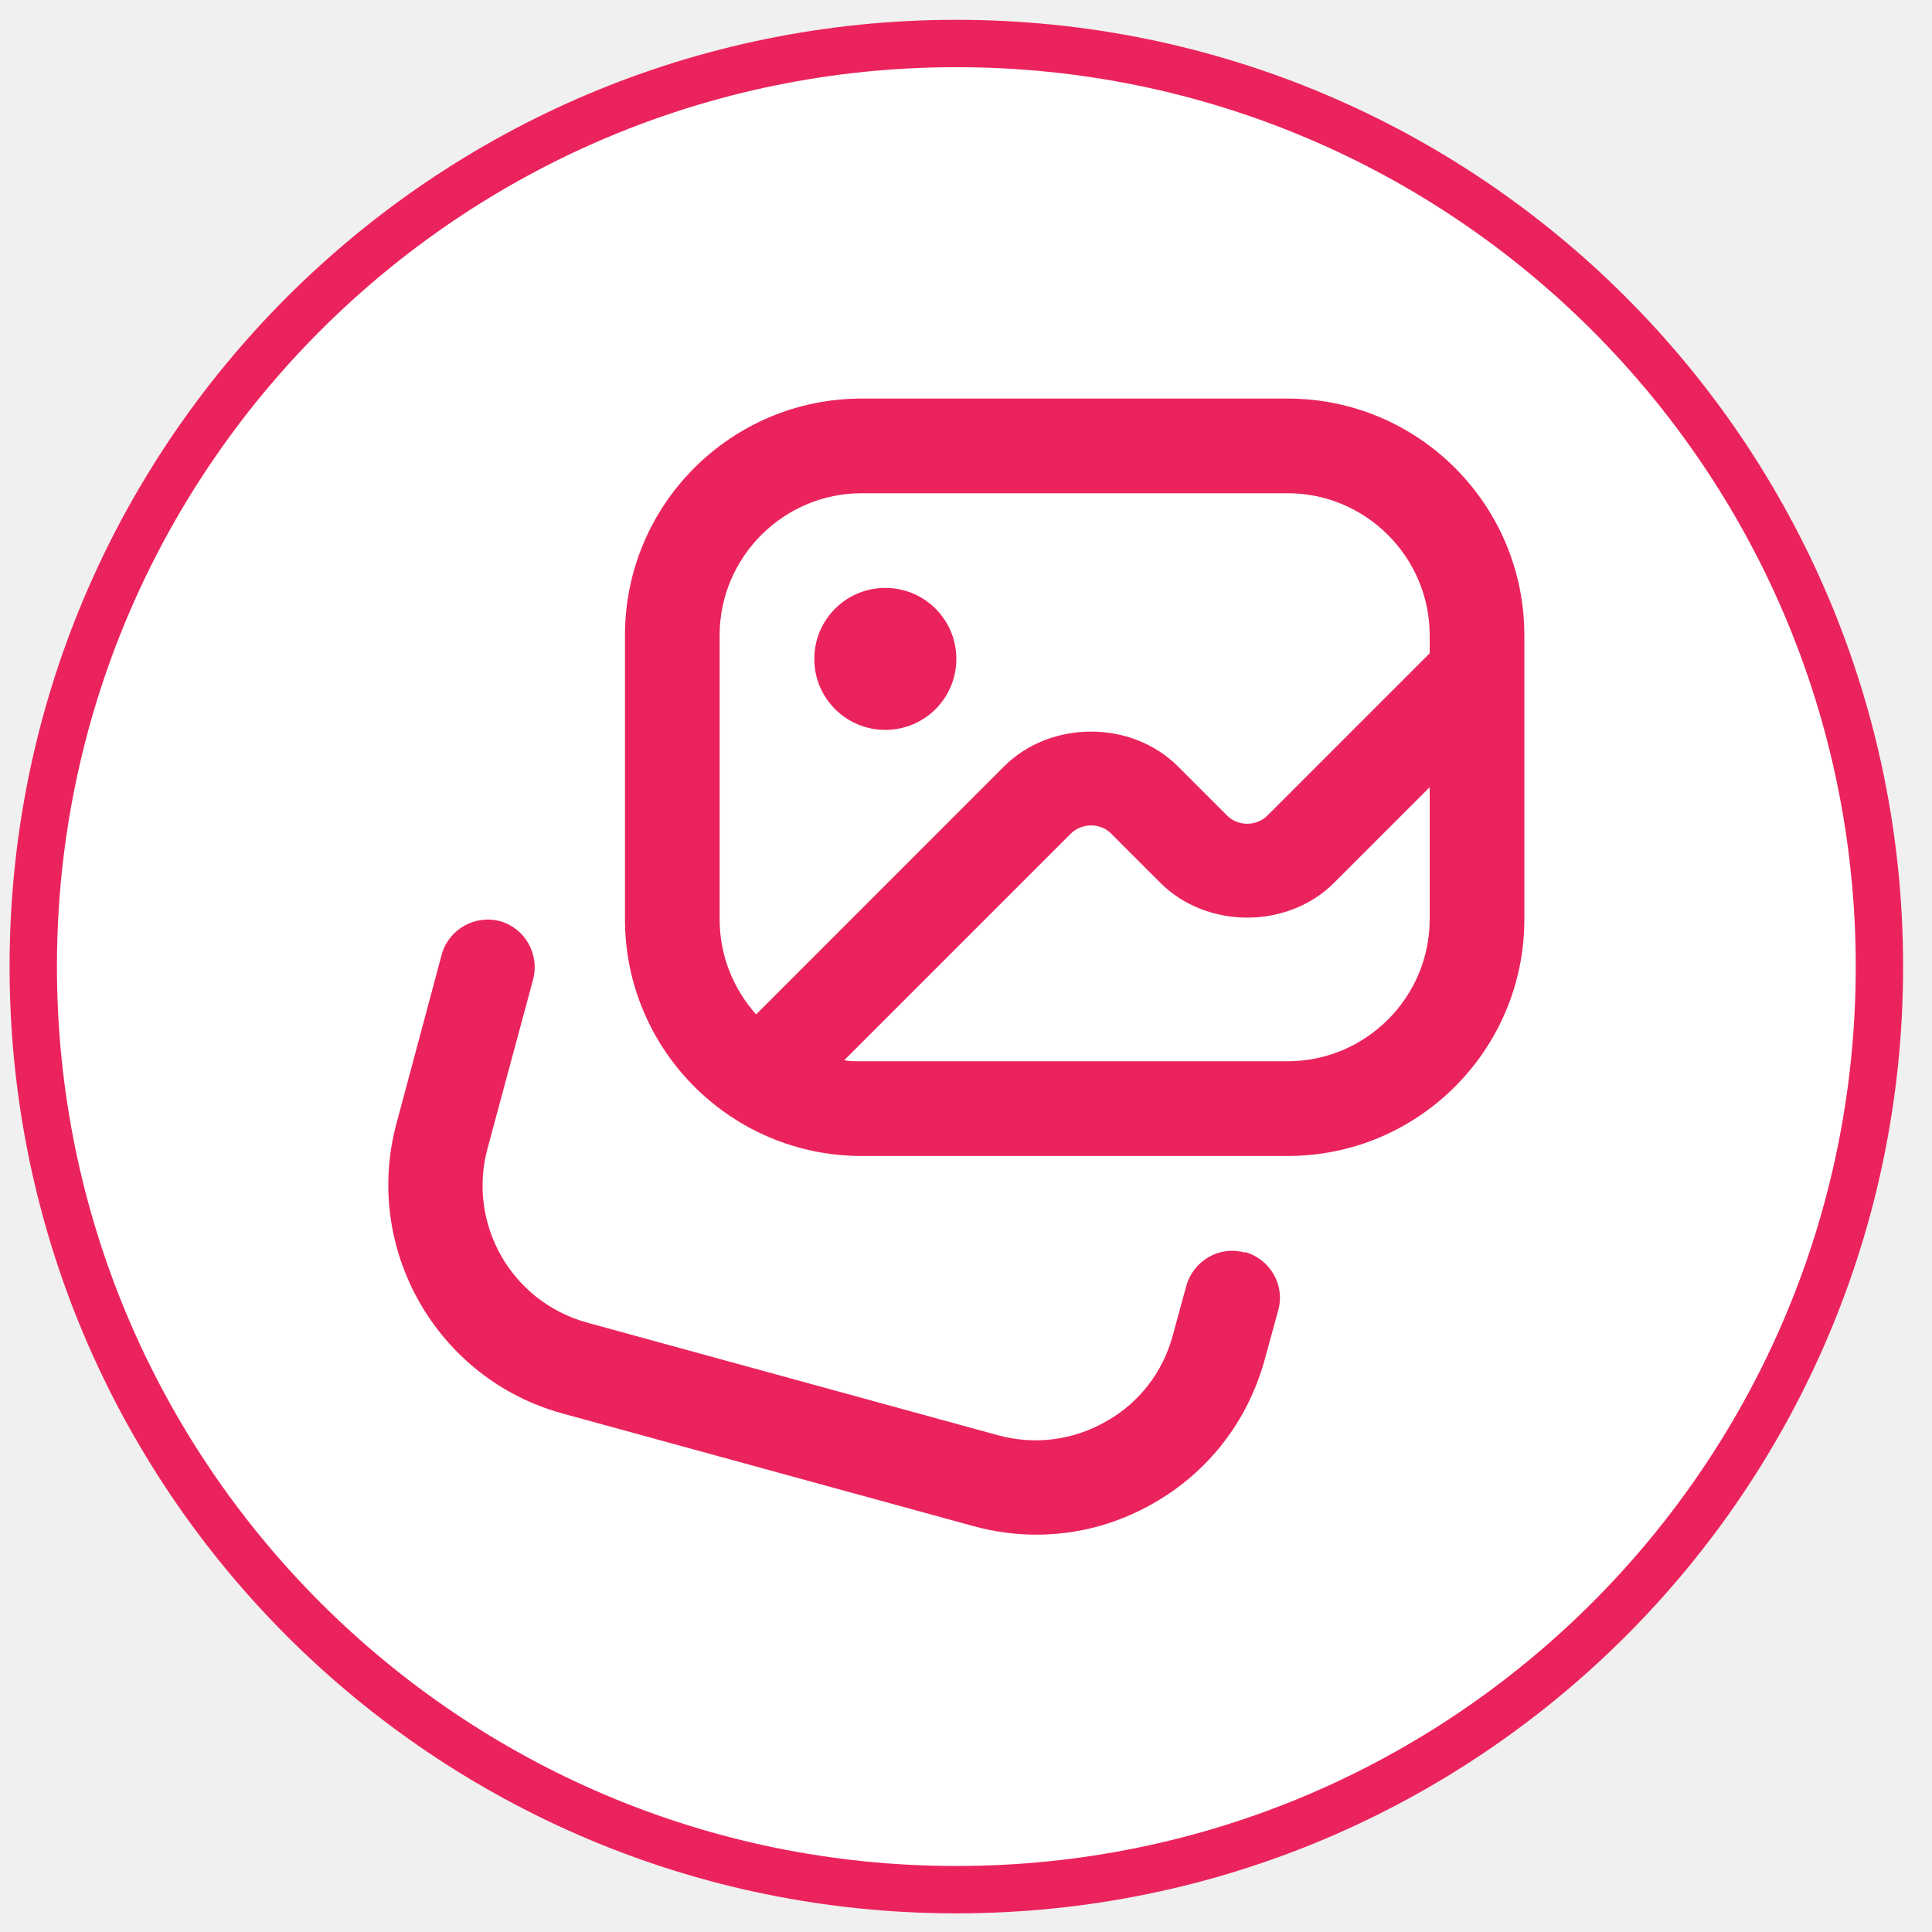
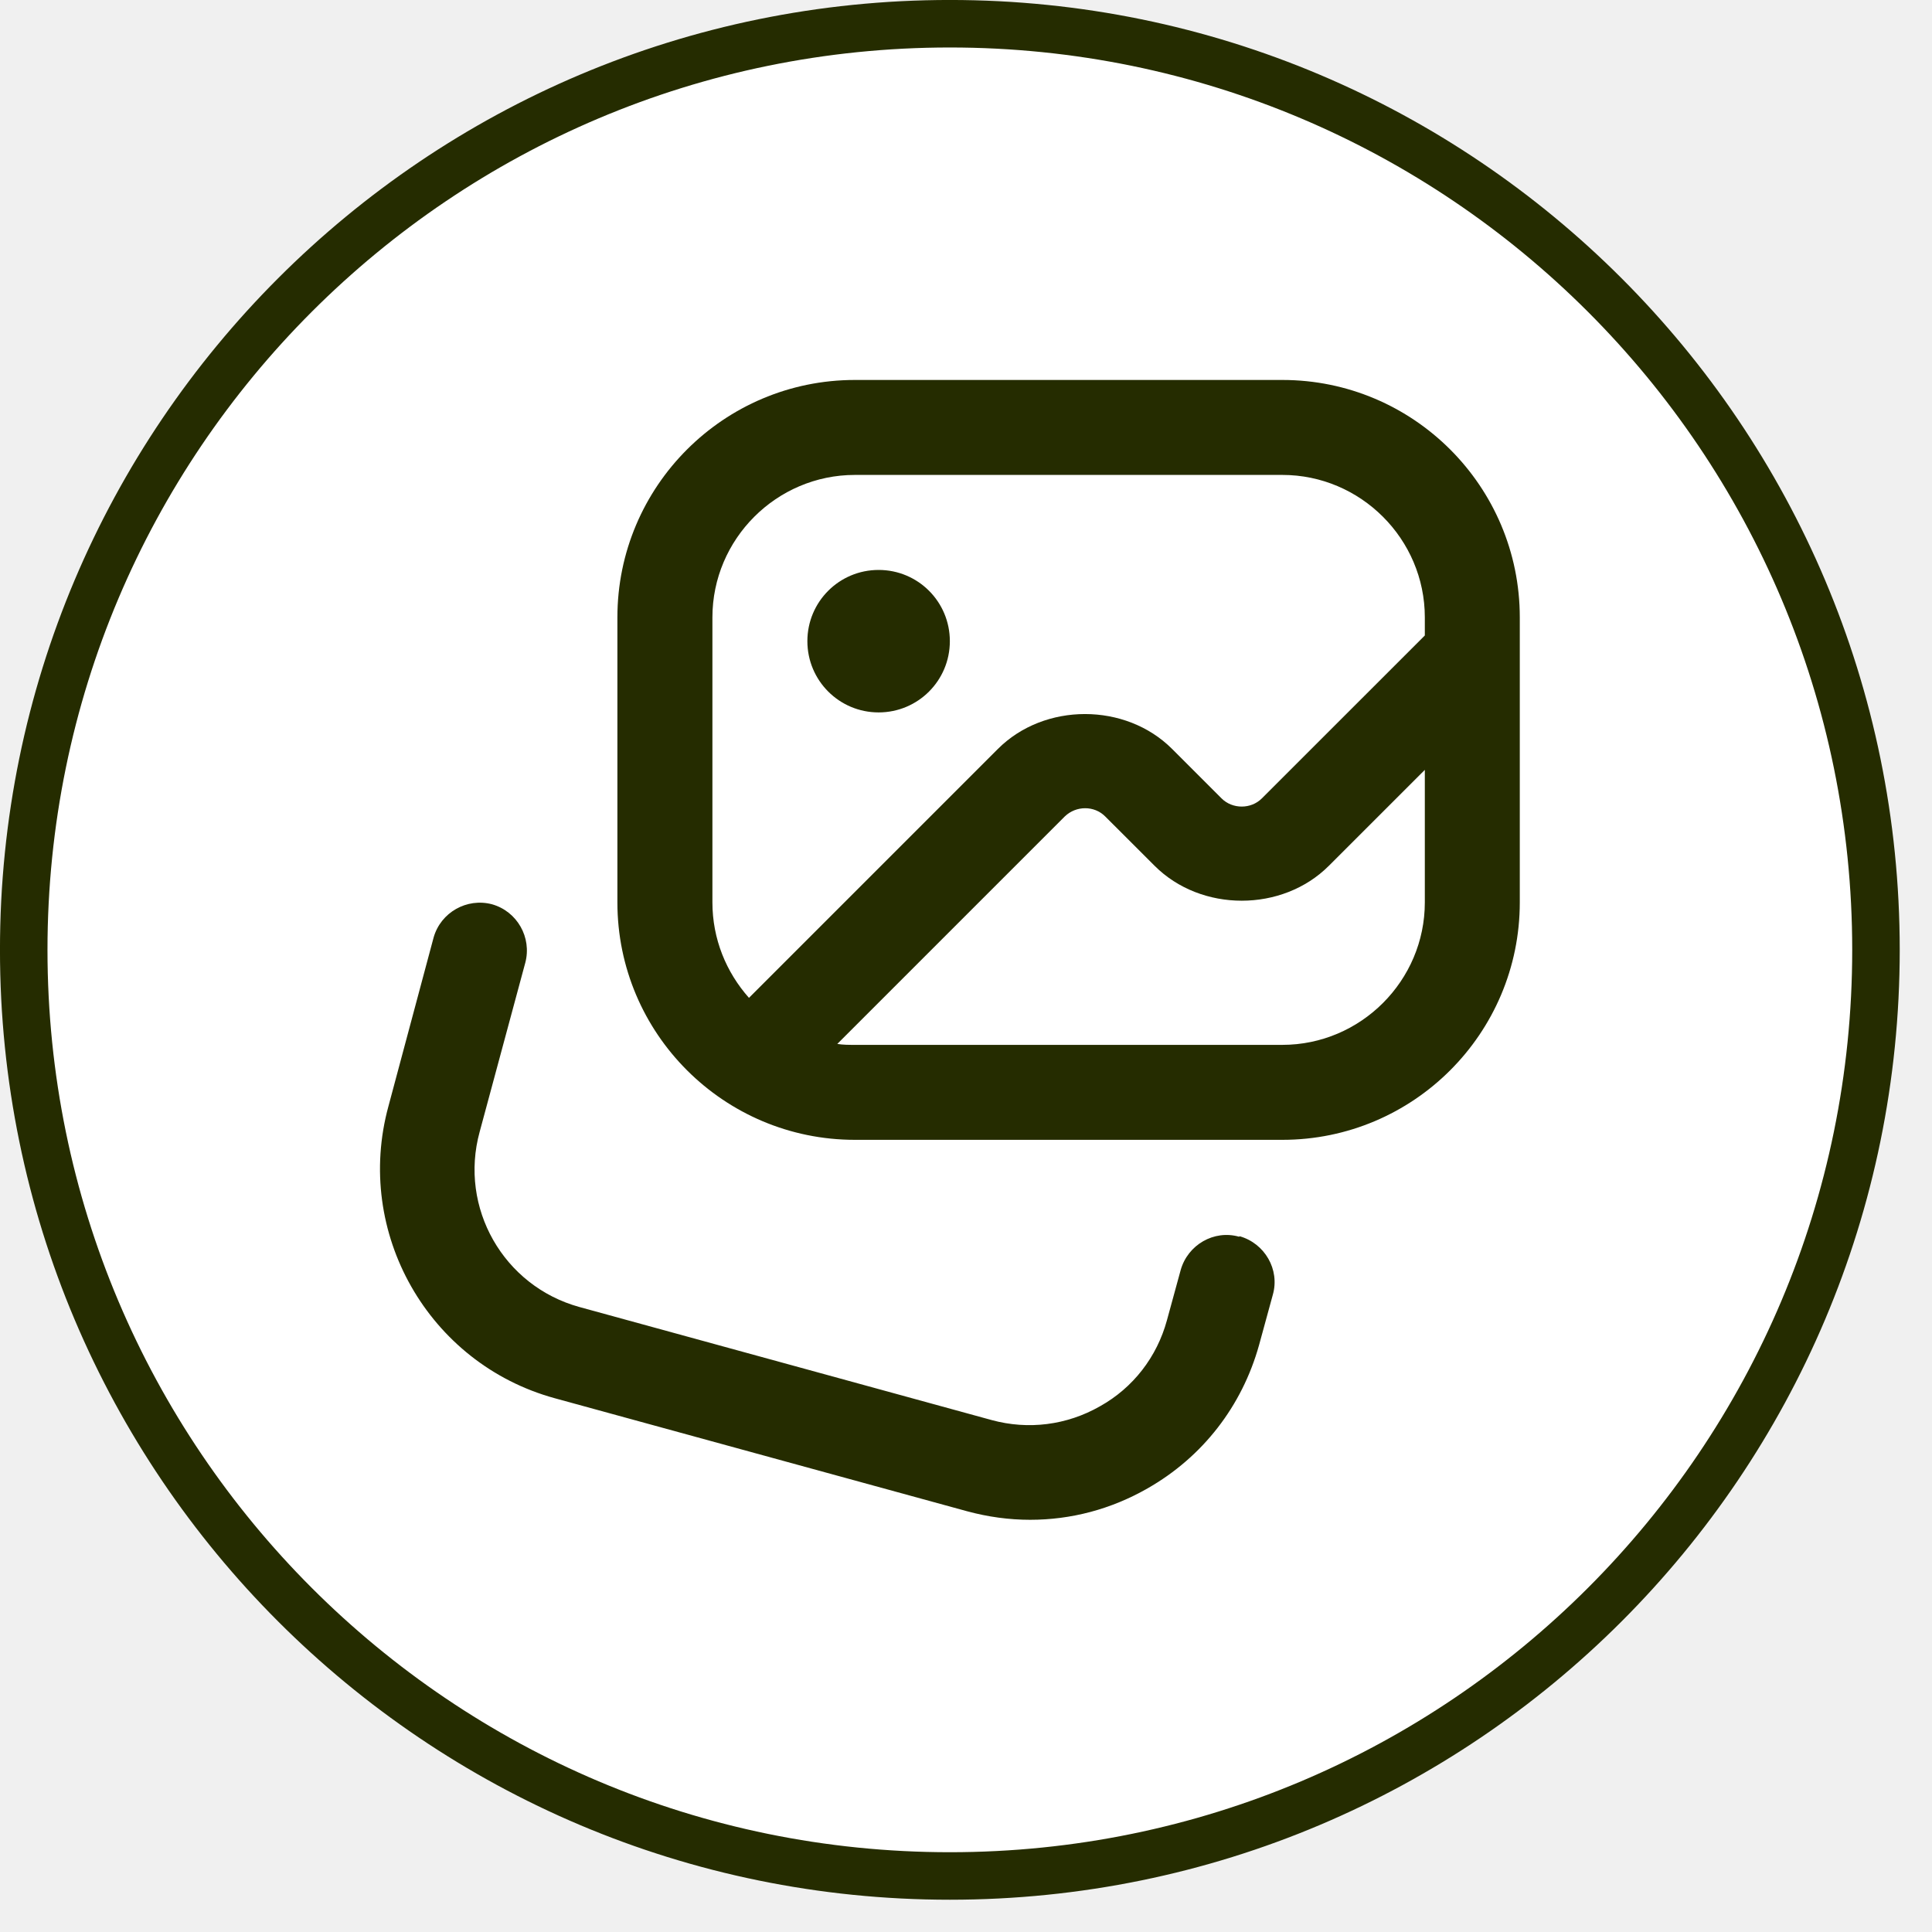
- <svg xmlns="http://www.w3.org/2000/svg" width="33" height="33" viewBox="0 0 33 33" fill="none">
-   <rect x="0.568" y="0.743" width="31.534" height="31.534" rx="15.767" fill="white" />
-   <rect x="0.568" y="0.743" width="31.534" height="31.534" rx="15.767" stroke="#EB235C" stroke-width="0.809" />
-   <g clip-path="url(#clip0_259_11288)">
-     <path d="M13.909 11.255C13.909 10.584 14.451 10.042 15.122 10.042C15.793 10.042 16.335 10.584 16.335 11.255C16.335 11.926 15.793 12.467 15.122 12.467C14.451 12.467 13.909 11.926 13.909 11.255ZM26.037 10.85V15.702C26.037 17.933 24.226 19.745 21.995 19.745H14.717C12.486 19.745 10.675 17.933 10.675 15.702V10.85C10.675 8.619 12.486 6.808 14.717 6.808H21.995C24.226 6.808 26.037 8.619 26.037 10.85ZM12.292 15.702C12.292 16.324 12.526 16.89 12.915 17.327L17.151 13.09C17.944 12.298 19.326 12.298 20.119 13.09L20.96 13.931C21.146 14.117 21.461 14.117 21.647 13.931L24.42 11.158V10.85C24.42 9.516 23.329 8.425 21.995 8.425H14.717C13.383 8.425 12.292 9.516 12.292 10.85V15.702ZM24.42 15.702V13.446L22.787 15.079C21.995 15.872 20.612 15.872 19.82 15.079L18.979 14.238C18.793 14.052 18.485 14.052 18.291 14.238L14.418 18.111C14.515 18.127 14.612 18.127 14.717 18.127H21.995C23.329 18.127 24.42 17.036 24.42 15.702ZM21.259 21.394C20.83 21.273 20.386 21.532 20.264 21.96L20.03 22.817C19.86 23.44 19.456 23.965 18.89 24.281C18.324 24.604 17.669 24.685 17.046 24.515L10.028 22.591C8.734 22.235 7.974 20.901 8.33 19.607L9.106 16.729C9.219 16.3 8.969 15.855 8.54 15.734C8.112 15.621 7.667 15.872 7.546 16.3L6.777 19.171C6.187 21.321 7.457 23.553 9.607 24.143L16.626 26.067C16.982 26.165 17.345 26.213 17.701 26.213C18.396 26.213 19.076 26.035 19.698 25.679C20.636 25.146 21.307 24.281 21.598 23.238L21.833 22.381C21.954 21.952 21.695 21.507 21.267 21.386L21.259 21.394Z" fill="#EB235C" />
+ <svg xmlns="http://www.w3.org/2000/svg" width="39" height="39" viewBox="0 0 39 39" fill="none">
+   <rect x="0.479" y="0.479" width="37.39" height="37.39" rx="18.695" fill="white" />
+   <rect x="0.479" y="0.479" width="37.39" height="37.39" rx="18.695" stroke="#252C00" stroke-width="0.959" />
+   <g clip-path="url(#clip0_562_1601)">
+     <path d="M16.298 12.943C16.298 12.147 16.941 11.505 17.736 11.505C18.532 11.505 19.174 12.147 19.174 12.943C19.174 13.738 18.532 14.381 17.736 14.381C16.941 14.381 16.298 13.738 16.298 12.943ZM30.679 12.463V18.216C30.679 20.862 28.532 23.009 25.886 23.009H17.257C14.611 23.009 12.463 20.862 12.463 18.216V12.463C12.463 9.817 14.611 7.67 17.257 7.67H25.886C28.532 7.67 30.679 9.817 30.679 12.463ZM14.381 18.216C14.381 18.954 14.659 19.625 15.119 20.143L20.143 15.119C21.082 14.179 22.722 14.179 23.661 15.119L24.658 16.116C24.879 16.337 25.253 16.337 25.473 16.116L28.762 12.828V12.463C28.762 10.881 27.467 9.587 25.886 9.587H17.257C15.675 9.587 14.381 10.881 14.381 12.463V18.216ZM28.762 18.216V15.541L26.825 17.477C25.886 18.417 24.246 18.417 23.307 17.477L22.309 16.48C22.089 16.26 21.725 16.26 21.495 16.48L16.902 21.073C17.017 21.092 17.132 21.092 17.257 21.092H25.886C27.467 21.092 28.762 19.797 28.762 18.216ZM25.013 24.965C24.505 24.821 23.978 25.128 23.834 25.636L23.556 26.652C23.355 27.39 22.875 28.014 22.204 28.388C21.533 28.771 20.756 28.867 20.018 28.666L11.697 26.384C10.163 25.962 9.261 24.38 9.683 22.846L10.604 19.433C10.738 18.925 10.441 18.398 9.932 18.254C9.424 18.12 8.897 18.417 8.753 18.925L7.842 22.328C7.143 24.879 8.648 27.525 11.198 28.225L19.52 30.506C19.942 30.621 20.373 30.679 20.795 30.679C21.619 30.679 22.425 30.468 23.163 30.046C24.275 29.413 25.071 28.388 25.416 27.151L25.694 26.135C25.838 25.627 25.531 25.099 25.023 24.955L25.013 24.965Z" fill="#252C00" />
  </g>
  <defs>
-     <clipPath id="clip0_259_11288">
-       <rect width="19.405" height="19.405" fill="white" transform="translate(6.63184 6.80762)" />
+     <clipPath id="clip0_562_1601">
+       <rect width="23.009" height="23.009" fill="white" transform="translate(7.66992 7.66968)" />
    </clipPath>
  </defs>
</svg>
